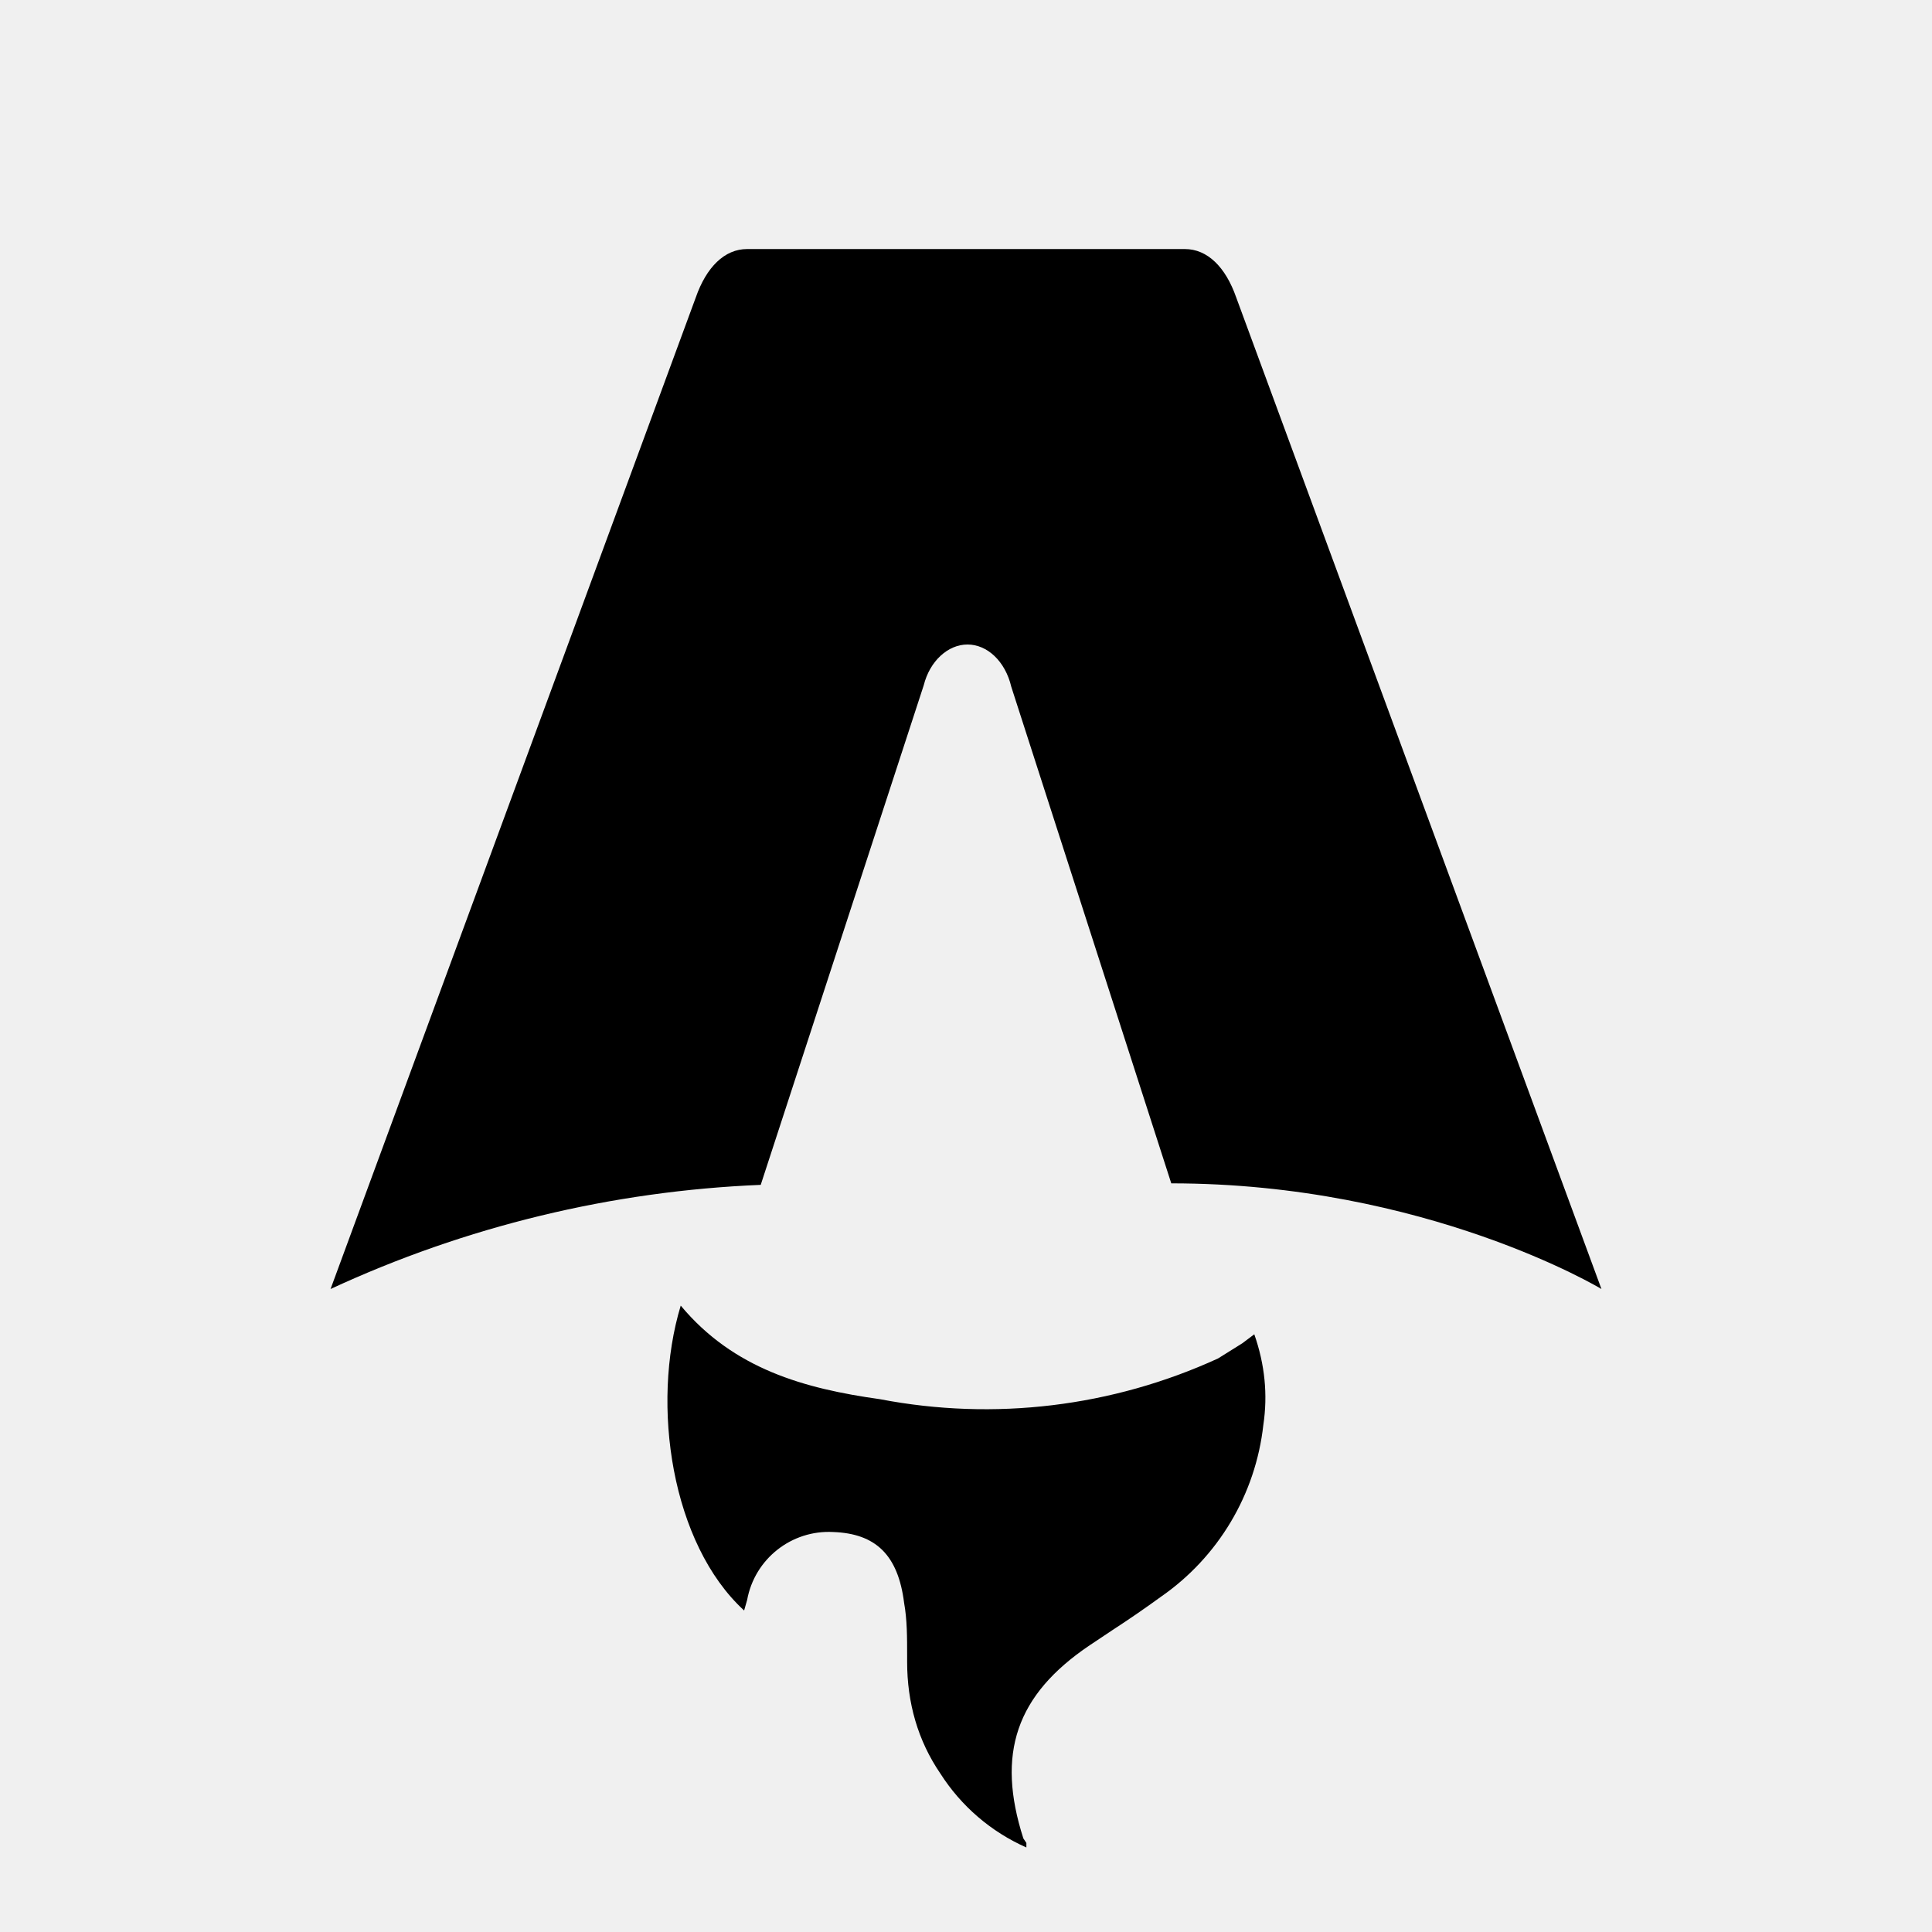
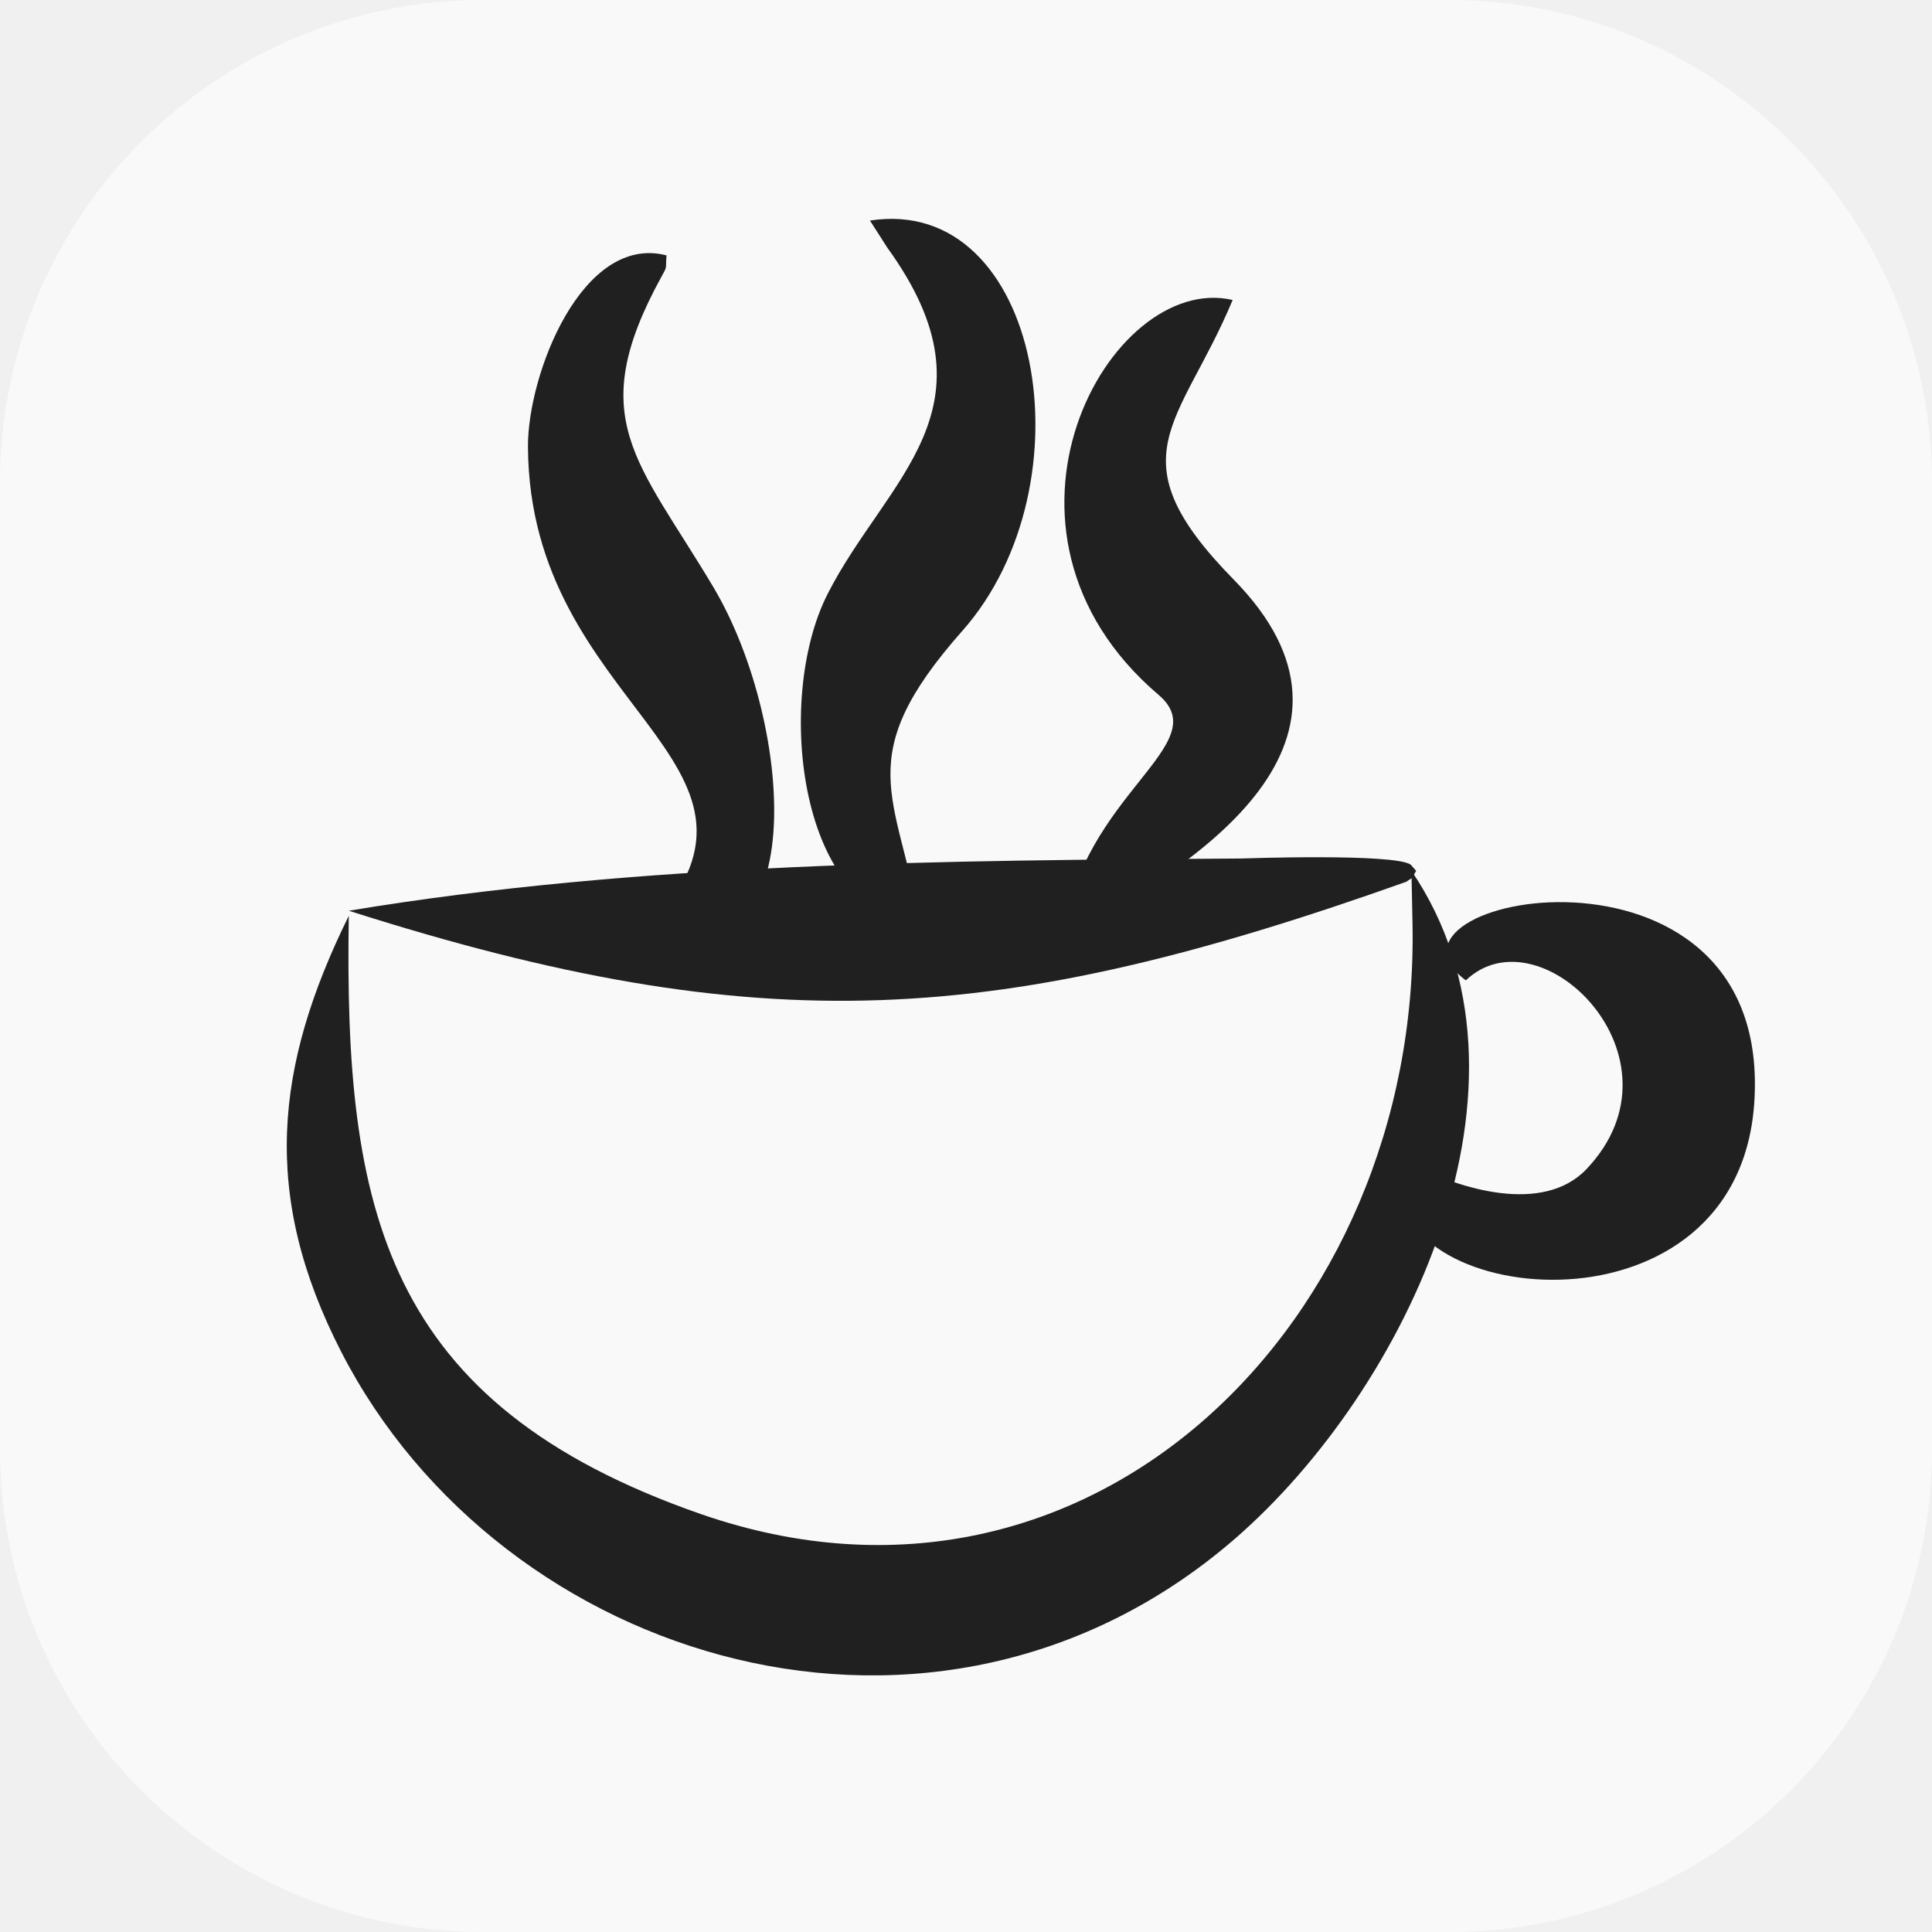
- <svg xmlns="http://www.w3.org/2000/svg" fill="none" viewBox="0 0 128 128">
-   <path d="M50.4 78.5a75.1 75.1 0 0 0-28.5 6.9l24.2-65.7c.7-2 1.9-3.2 3.4-3.2h29c1.5 0 2.7 1.2 3.4 3.2l24.2 65.7s-11.6-7-28.5-7L67 45.5c-.4-1.7-1.6-2.8-2.9-2.8-1.3 0-2.5 1.1-2.9 2.7L50.4 78.5Zm-1.1 28.2Zm-4.2-20.2c-2 6.6-.6 15.8 4.2 20.2a17.5 17.5 0 0 1 .2-.7 5.5 5.5 0 0 1 5.7-4.5c2.8.1 4.3 1.5 4.7 4.7.2 1.1.2 2.3.2 3.5v.4c0 2.7.7 5.2 2.2 7.4a13 13 0 0 0 5.7 4.9v-.3l-.2-.3c-1.8-5.6-.5-9.5 4.4-12.8l1.5-1a73 73 0 0 0 3.2-2.2 16 16 0 0 0 6.8-11.4c.3-2 .1-4-.6-6l-.8.6-1.6 1a37 37 0 0 1-22.4 2.7c-5-.7-9.7-2-13.2-6.2Z" />
-   <style>
-         path { fill: #000; }
-         @media (prefers-color-scheme: dark) {
-             path { fill: #FFF; }
-         }
-     </style>
+ <svg xmlns="http://www.w3.org/2000/svg" width="512" height="512" viewBox="0 0 512 512" fill="none">
+   <rect width="512" height="512" rx="128" fill="#F9F9F9" />
+   <path fill-rule="evenodd" clip-rule="evenodd" d="M92.434 241.354C169.421 228.571 250.637 227.994 328.777 227.514C328.777 227.514 369.626 226.072 373.855 229.148L375.296 230.781C373.855 233.184 374.72 232.319 372.797 233.569H372.99C264.958 272.014 202.484 276.435 92.434 241.354Z" fill="#202020" />
+   <path fill-rule="evenodd" clip-rule="evenodd" d="M92.434 242.7C91.185 320.263 101.469 371.972 185.857 401.287C289.083 437.041 376.258 349.962 374.335 245.006L374.047 230.781C412.012 286.72 372.605 368.416 327.336 407.727C248.426 476.159 132.994 441.078 90.416 358.228C69.175 316.803 72.731 282.683 92.434 242.7Z" fill="#202020" />
+   <path fill-rule="evenodd" clip-rule="evenodd" d="M388.464 259.808C358.861 237.798 468.815 216.364 464.97 291.045C461.702 356.594 367.415 346.406 371.26 312.286C371.548 309.691 371.836 310.171 374.047 308.441C386.83 315.169 409.032 321.897 420.47 309.787C448.343 280.376 408.167 240.97 388.464 259.808Z" fill="#202020" />
+   <path fill-rule="evenodd" clip-rule="evenodd" d="M172.689 245.295C212.384 201.563 140.299 187.723 139.914 118.425C139.818 99.106 154.331 61.91 176.63 67.677C176.341 71.618 176.918 70.368 175.284 73.347C154.62 110.928 169.037 121.981 189.124 155.717C210.846 192.336 215.075 262.691 172.689 245.295Z" fill="#202020" />
+   <path fill-rule="evenodd" clip-rule="evenodd" d="M243.717 243.949C212.288 243.565 204.887 185.896 219.304 157.447C234.874 126.787 265.919 108.141 235.163 65.658L230.549 58.45C275.915 51.434 289.467 128.228 255.058 167.154C225.359 200.698 237.662 210.405 243.717 243.949Z" fill="#202020" />
+   <path fill-rule="evenodd" clip-rule="evenodd" d="M326.663 79.499C312.823 112.658 294.849 120.924 326.951 153.602C368.28 195.7 318.589 228.955 281.874 247.89C286.487 210.598 322.53 197.334 307.056 184.166C255.827 140.531 294.08 71.906 326.663 79.499Z" fill="#202020" />
</svg>
